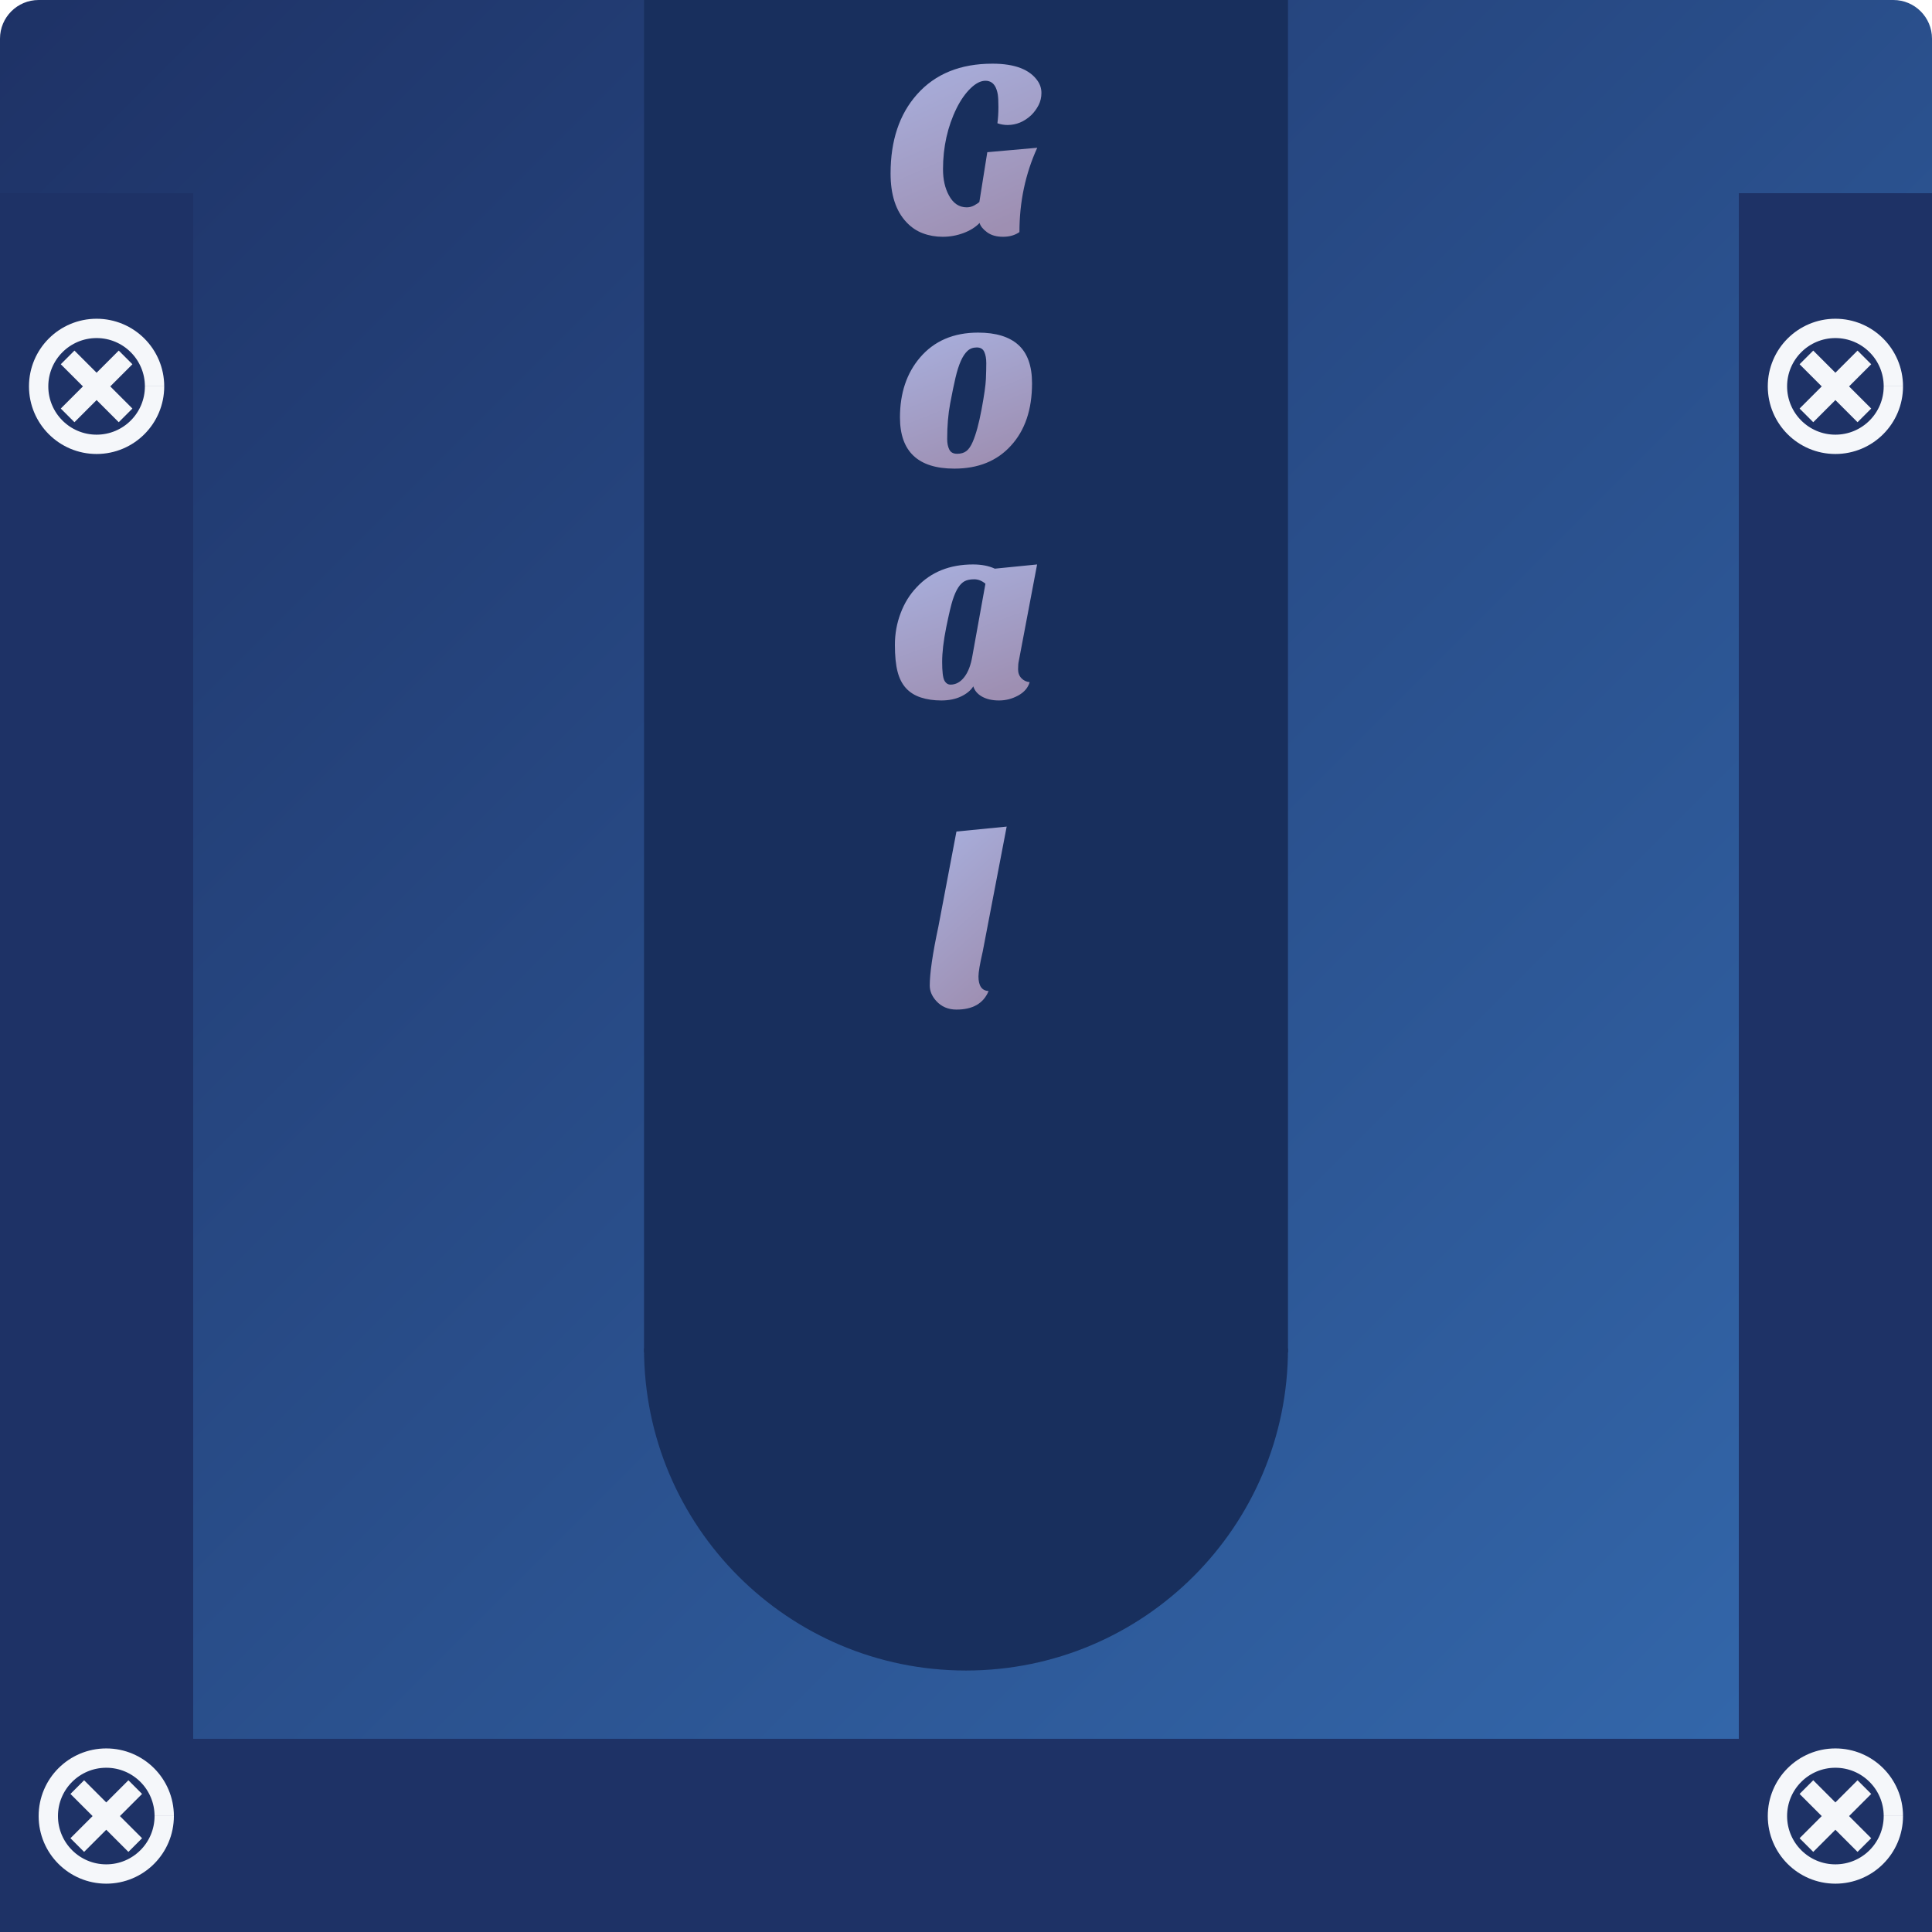
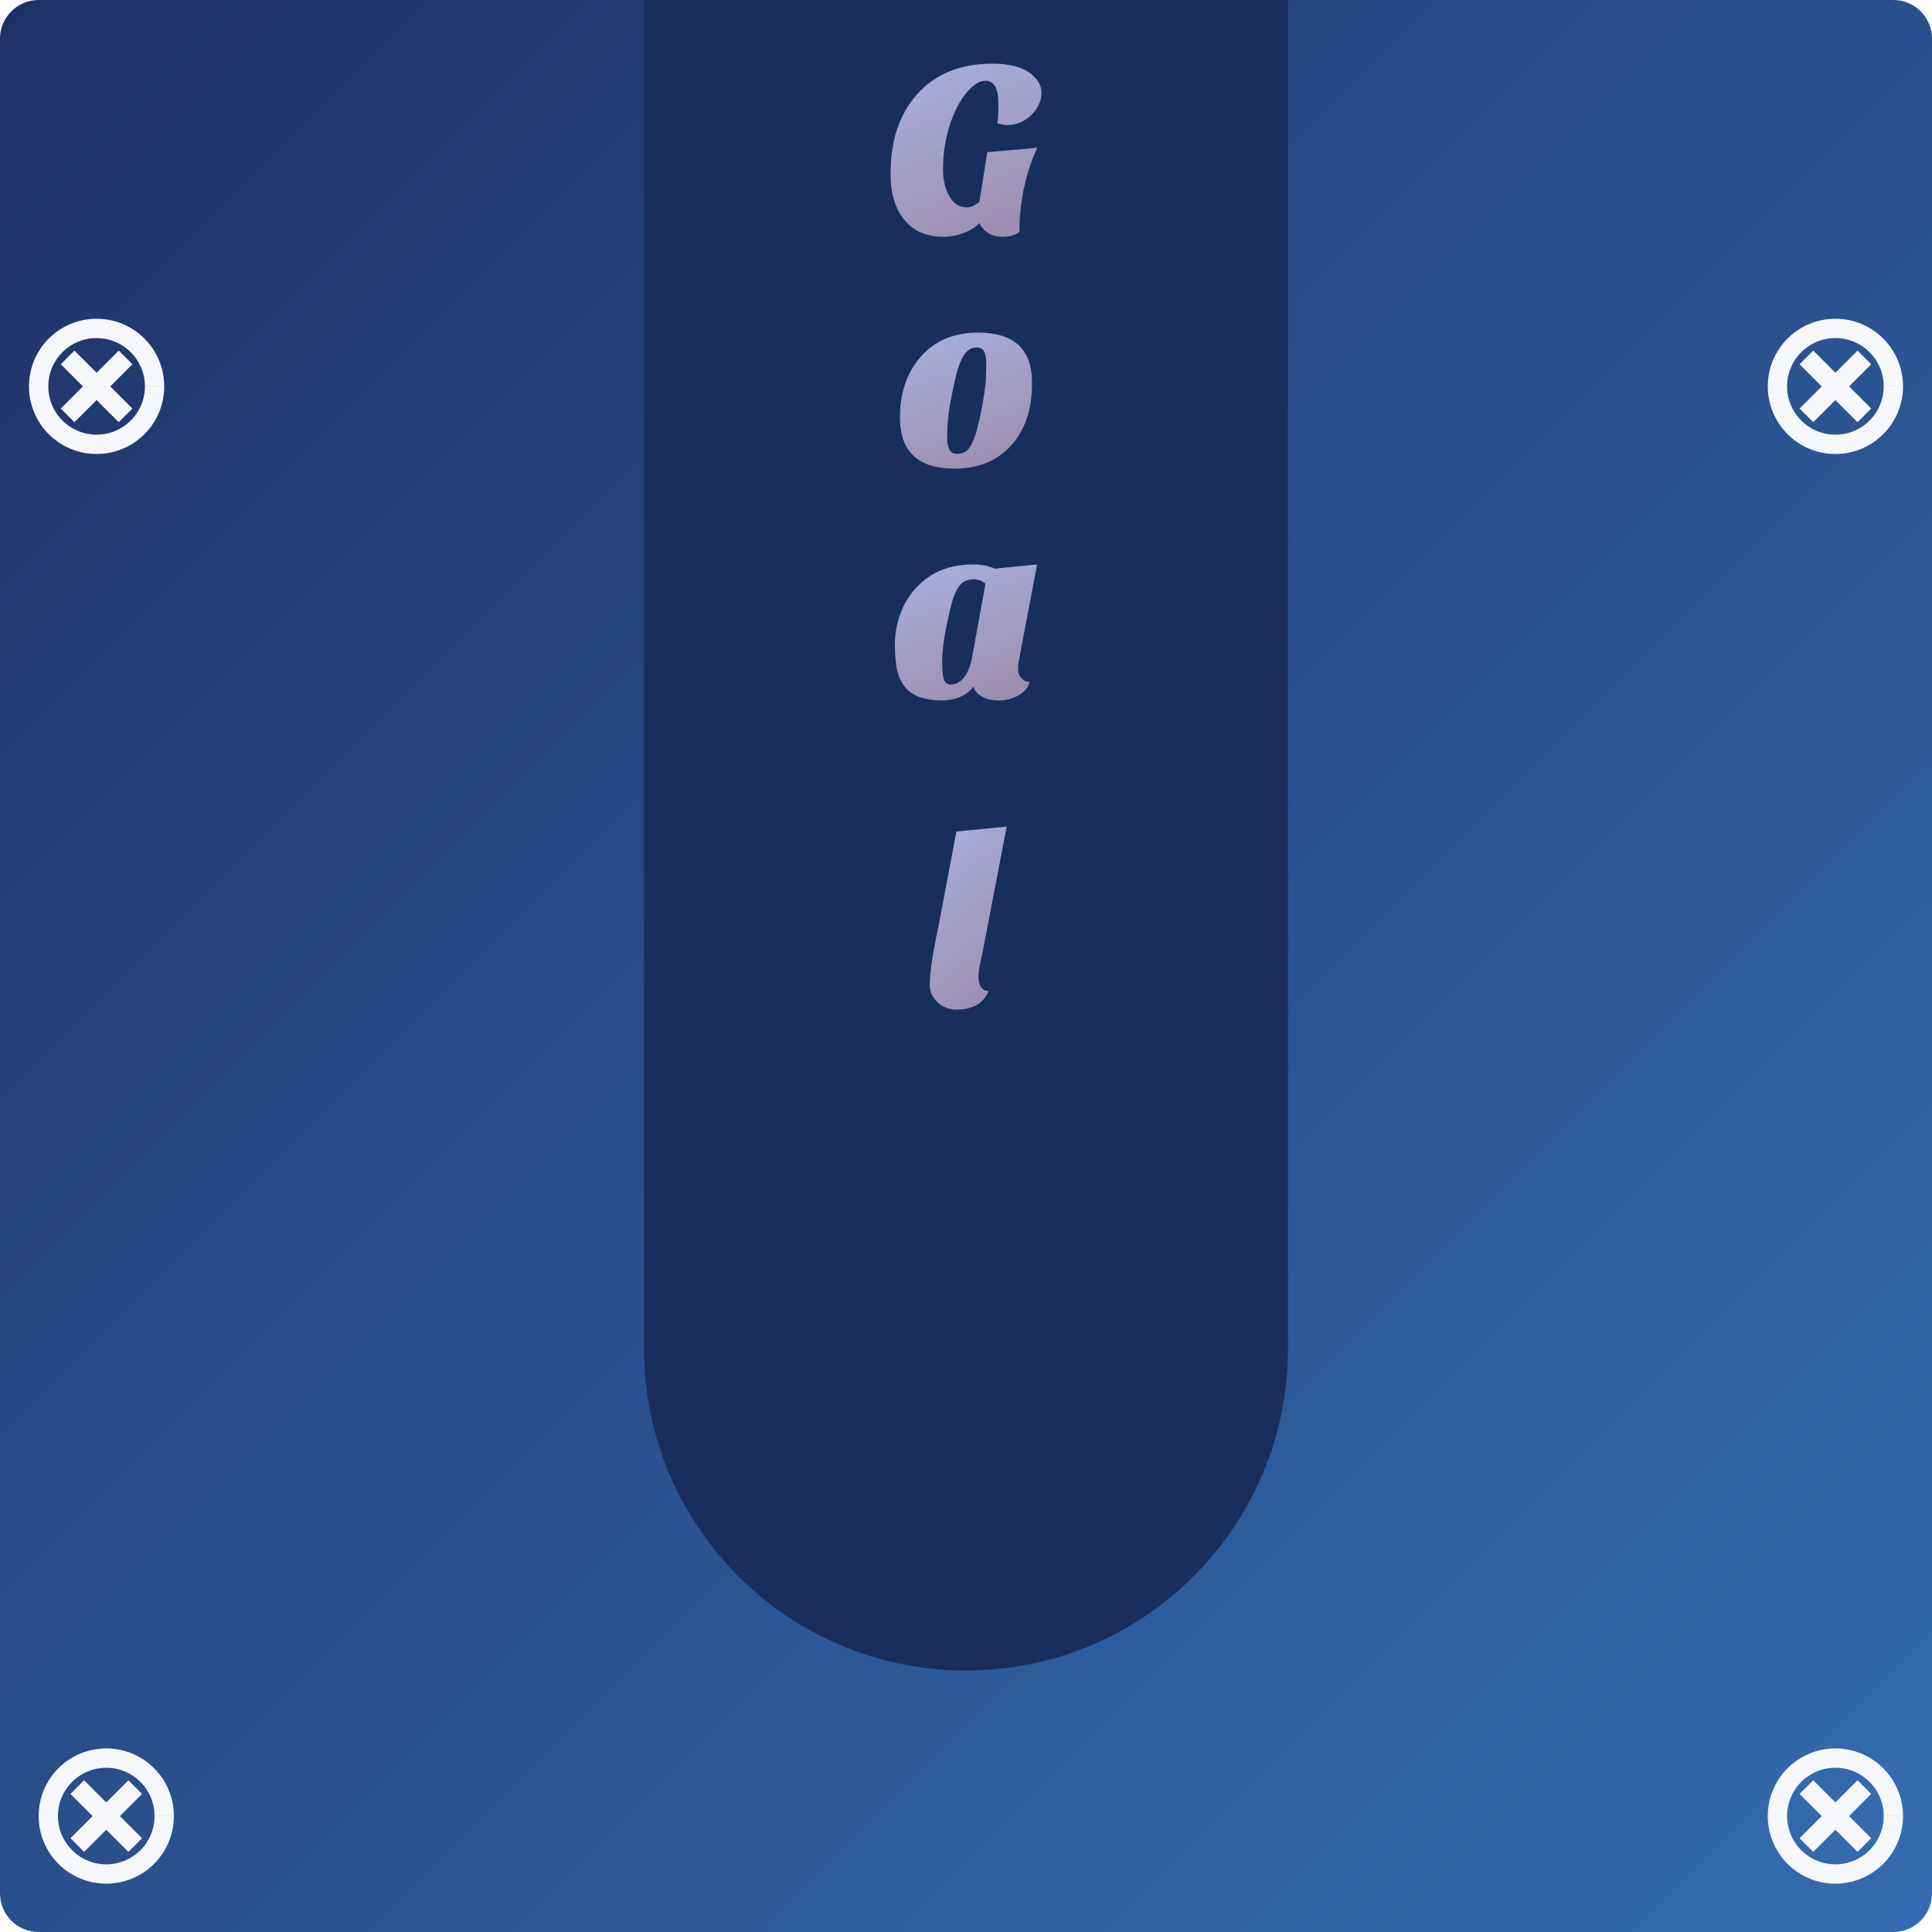
- <svg xmlns="http://www.w3.org/2000/svg" version="1.1" width="500" height="500">
+ <svg xmlns="http://www.w3.org/2000/svg" width="500" height="500" version="1.1">
  <defs>
-     <linearGradient id="guonoMhSbiGc" x1="0px" x2="500px" y1="0px" y2="500px" gradientUnits="userSpaceOnUse">
+     <linearGradient id="guonoMhSbiGc" x1="0" x2="500" y1="0" y2="500" gradientUnits="userSpaceOnUse">
      <stop offset="0" stop-color="#1e3266" />
      <stop offset="1" stop-color="#356cb1" />
    </linearGradient>
-     <linearGradient id="zElToKDgzdIm" x1="0px" x2="500px" y1="0px" y2="500px" gradientUnits="userSpaceOnUse">
+     <linearGradient id="zElToKDgzdIm" x1="0" x2="500" y1="0" y2="500" gradientUnits="userSpaceOnUse">
      <stop offset="0" stop-color="#f5f7fa" />
      <stop offset="1" stop-color="#b8c6db" />
    </linearGradient>
-     <linearGradient id="1e3266" x1="0px" x2="500px" y1="0px" y2="500px" gradientUnits="userSpaceOnUse">
+     <linearGradient id="Infinity" x1="0" x2="500" y1="0" y2="500" gradientUnits="userSpaceOnUse">
      <stop offset="0" stop-color="#1e3266" />
      <stop offset="1" stop-color="#1e3266" />
    </linearGradient>
-     <linearGradient id="182f5d" x1="0px" x2="500px" y1="0px" y2="500px" gradientUnits="userSpaceOnUse">
+     <linearGradient id="182f5d" x1="0" x2="500" y1="0" y2="500" gradientUnits="userSpaceOnUse">
      <stop offset="0" stop-color="#182f5d" />
      <stop offset="1" stop-color="#182f5d" />
    </linearGradient>
-     <linearGradient id="editing-shiny-gradient" x1="0.321" x2="0.679" y1="0.033" y2="0.967" gradientUnits="objectBoundingBox">
-       <stop offset="0.0" stop-color="#a7acd9" />
-       <stop offset="1.0" stop-color="#9e8fb2" />
+     <linearGradient id="editing-shiny-gradient" x1=".321" x2=".679" y1=".033" y2=".967" gradientUnits="objectBoundingBox">
+       <stop offset="0" stop-color="#a7acd9" />
+       <stop offset="1" stop-color="#9e8fb2" />
    </linearGradient>
  </defs>
-   <g stroke="none" fill="url(#zElToKDgzdIm)">
-     <path fill="url(#guonoMhSbiGc)" stroke="none" paint-order="stroke fill markers" d=" M 10 0 L 490 0 L 490 0 A 10 10 0 0 1 500 10 L 500 490 L 500 490 A 10 10 0 0 1 490 500 L 10 500 L 10 500 A 10 10 0 0 1 0 490 L 0 10 L 0 10 A 10 10 0 0 1 10 0 Z" />
-     <path fill="url(#guonoMhSbiGc)" stroke="#182f5d" paint-order="fill stroke markers" d=" M 250 0 L 250 350" stroke-miterlimit="10" stroke-width="166.66" stroke-dasharray="" />
-     <path fill="url(#1e3266)" stroke="none" paint-order="fill stroke markers" d=" M 50 50 L 50 450 L 450 450 L 450 50 L 500 50 L 500 500 L 0 500 L 0 50 L 55 50" />
-     <path fill="none" stroke="#f5f7fa" paint-order="fill stroke markers" d=" M 40 100 A 15 15 0 1 1 40 99.985 M 17.5 92.5 L 32.5 107.5 M 32.5 92.5 L 17.5 107.5" stroke-miterlimit="10" stroke-width="5" stroke-dasharray="" />
-     <path fill="none" stroke="#f5f7fa" paint-order="fill stroke markers" d=" M 490 100 A 15 15 0 1 1 490 99.985 M 467.5 92.5 L 482.5 107.5 M 482.5 92.5 L 467.5 107.5" stroke-miterlimit="10" stroke-width="5" stroke-dasharray="" />
-     <path fill="none" stroke="#f5f7fa" paint-order="fill stroke markers" d=" M 42.5 470 A 15 15 0 1 1 42.5 469.985 M 20 462.5 L 35 477.5 M 35 462.5 L 20 477.5" stroke-miterlimit="10" stroke-width="5" stroke-dasharray="" />
-     <path fill="none" stroke="#f5f7fa" paint-order="fill stroke markers" d=" M 490 470 A 15 15 0 1 1 490 469.985 M 467.5 462.5 L 482.5 477.5 M 482.5 462.5 L 467.5 477.5" stroke-miterlimit="10" stroke-width="5" stroke-dasharray="" />
-     <path fill="url(#182f5d)" stroke="none" paint-order="stroke fill markers" d=" M 333.33 349 A 83.33 83.33 0 0 1 166.67 349" />
-     <path fill="" stroke="none" d="" />
+   <g fill="url(#zElToKDgzdIm)" stroke="none">
+     <path fill="url(#guonoMhSbiGc)" stroke="none" d="M 10 0 L 490 0 L 490 0 A 10 10 0 0 1 500 10 L 500 490 L 500 490 A 10 10 0 0 1 490 500 L 10 500 L 10 500 A 10 10 0 0 1 0 490 L 0 10 L 0 10 A 10 10 0 0 1 10 0 Z" paint-order="stroke fill markers" />
+     <path fill="url(#guonoMhSbiGc)" stroke="#182f5d" stroke-miterlimit="10" stroke-width="166.66" d="M 250 0 L 250 350" paint-order="fill stroke markers" />
+     <path fill="url(#1e3266)" stroke="none" d="M 50 50 L 50 450 L 450 450 L 450 50 L 500 50 L 500 500 L 0 500 L 0 50 L 55 50" paint-order="fill stroke markers" />
+     <path fill="none" stroke="#f5f7fa" stroke-miterlimit="10" stroke-width="5" d="M 40 100 A 15 15 0 1 1 40 99.985 M 17.5 92.5 L 32.5 107.5 M 32.5 92.5 L 17.5 107.5" paint-order="fill stroke markers" />
+     <path fill="none" stroke="#f5f7fa" stroke-miterlimit="10" stroke-width="5" d="M 490 100 A 15 15 0 1 1 490 99.985 M 467.5 92.5 L 482.5 107.5 M 482.5 92.5 L 467.5 107.5" paint-order="fill stroke markers" />
+     <path fill="none" stroke="#f5f7fa" stroke-miterlimit="10" stroke-width="5" d="M 42.5 470 A 15 15 0 1 1 42.5 469.985 M 20 462.5 L 35 477.5 M 35 462.5 L 20 477.5" paint-order="fill stroke markers" />
+     <path fill="none" stroke="#f5f7fa" stroke-miterlimit="10" stroke-width="5" d="M 490 470 A 15 15 0 1 1 490 469.985 M 467.5 462.5 L 482.5 477.5 M 482.5 462.5 L 467.5 477.5" paint-order="fill stroke markers" />
+     <path fill="url(#182f5d)" stroke="none" d="M 333.33 349 A 83.33 83.33 0 0 1 166.67 349" paint-order="stroke fill markers" />
+     <path stroke="none" />
  </g>
  <g>
-     <g transform="translate(228.5, 60)">
-       <path d="M27.01-20.61L39.94-21.76L39.94-21.76Q35.33-11.65 35.33 0.06L35.33 0.06L35.33 0.06Q33.60 1.28 31.07 1.28L31.07 1.28L31.07 1.28Q28.54 1.28 26.94 0.10L26.94 0.10L26.94 0.10Q25.34-1.09 25.02-2.30L25.02-2.30L25.02-2.30Q23.42-0.64 20.83 0.32L20.83 0.32L20.83 0.32Q18.24 1.28 15.49 1.28L15.49 1.28L15.49 1.28Q12.74 1.28 10.34 0.38L10.34 0.38L10.34 0.38Q7.94-0.51 6.08-2.50L6.08-2.50L6.08-2.50Q1.98-6.85 1.98-15.10L1.98-15.10L1.98-15.10Q1.98-27.90 8.83-35.58L8.83-35.58L8.83-35.58Q15.87-43.52 28.35-43.52L28.35-43.52L28.35-43.52Q36.99-43.52 40.06-39.04L40.06-39.04L40.06-39.04Q41.02-37.63 41.02-35.94L41.02-35.94L41.02-35.94Q41.02-34.24 40.29-32.80L40.29-32.80L40.29-32.80Q39.55-31.36 38.40-30.21L38.40-30.21L38.40-30.21Q35.65-27.65 32.26-27.65L32.26-27.65L32.26-27.65Q30.91-27.65 29.63-28.10L29.63-28.10L29.63-28.10Q29.89-30.02 29.89-32.26L29.89-32.26L29.89-32.26Q29.89-34.50 29.73-35.52L29.73-35.52L29.73-35.52Q29.57-36.54 29.18-37.38L29.18-37.38L29.18-37.38Q28.35-39.10 26.53-39.10L26.53-39.10L26.53-39.10Q24.70-39.10 22.69-37.15L22.69-37.15L22.69-37.15Q20.67-35.20 19.07-32L19.07-32L19.07-32Q15.55-24.83 15.55-16.19L15.55-16.19L15.55-16.19Q15.55-12.22 17.09-9.41L17.09-9.41L17.09-9.41Q18.75-6.34 21.70-6.34L21.70-6.34L21.70-6.34Q22.72-6.34 23.65-6.85L23.65-6.85L23.65-6.85Q24.58-7.36 24.96-7.74L24.96-7.74L27.01-20.61Z" fill="url(#editing-shiny-gradient)" />
+     <g>
+       <path fill="url(#editing-shiny-gradient)" d="M27.01-20.61L39.94-21.76L39.94-21.76Q35.33-11.65 35.33 0.06L35.33 0.06L35.33 0.06Q33.60 1.28 31.07 1.28L31.07 1.28L31.07 1.28Q28.54 1.28 26.94 0.10L26.94 0.10L26.94 0.10Q25.34-1.09 25.02-2.30L25.02-2.30L25.02-2.30Q23.42-0.64 20.83 0.32L20.83 0.32L20.83 0.32Q18.24 1.28 15.49 1.28L15.49 1.28L15.49 1.28Q12.74 1.28 10.34 0.38L10.34 0.38L10.34 0.38Q7.94-0.51 6.08-2.50L6.08-2.50L6.08-2.50Q1.98-6.85 1.98-15.10L1.98-15.10L1.98-15.10Q1.98-27.90 8.83-35.58L8.83-35.58L8.83-35.58Q15.87-43.52 28.35-43.52L28.35-43.52L28.35-43.52Q36.99-43.52 40.06-39.04L40.06-39.04L40.06-39.04Q41.02-37.63 41.02-35.94L41.02-35.94L41.02-35.94Q41.02-34.24 40.29-32.80L40.29-32.80L40.29-32.80Q39.55-31.36 38.40-30.21L38.40-30.21L38.40-30.21Q35.65-27.65 32.26-27.65L32.26-27.65L32.26-27.65Q30.91-27.65 29.63-28.10L29.63-28.10L29.63-28.10Q29.89-30.02 29.89-32.26L29.89-32.26L29.89-32.26Q29.89-34.50 29.73-35.52L29.73-35.52L29.73-35.52Q29.57-36.54 29.18-37.38L29.18-37.38L29.18-37.38Q28.35-39.10 26.53-39.10L26.53-39.10L26.53-39.10Q24.70-39.10 22.69-37.15L22.69-37.15L22.69-37.15Q20.67-35.20 19.07-32L19.07-32L19.07-32Q15.55-24.83 15.55-16.19L15.55-16.19L15.55-16.19Q15.55-12.22 17.09-9.41L17.09-9.41L17.09-9.41Q18.75-6.34 21.70-6.34L21.70-6.34L21.70-6.34Q22.72-6.34 23.65-6.85L23.65-6.85L23.65-6.85Q24.58-7.36 24.96-7.74L24.96-7.74L27.01-20.61Z" transform="translate(228.5, 60)" />
    </g>
  </g>
  <g>
-     <g transform="translate(231.95, 120)">
-       <path d="M15.04 1.28L15.04 1.28L15.04 1.28Q0.96 1.28 0.96-11.97L0.96-11.97L0.96-11.97Q0.96-21.38 6.14-27.46L6.14-27.46L6.14-27.46Q11.65-33.92 21.18-33.92L21.18-33.92L21.18-33.92Q28.10-33.92 31.62-30.72L31.62-30.72L31.62-30.72Q35.14-27.52 35.14-20.80L35.14-20.80L35.14-20.80Q35.14-10.56 29.63-4.61L29.63-4.61L29.63-4.61Q24.26 1.28 15.04 1.28ZM16.70-26.56L16.70-26.56L16.70-26.56Q15.94-24.83 15.33-22.24L15.33-22.24L15.33-22.24Q14.72-19.65 13.95-15.55L13.95-15.55L13.95-15.55Q13.18-11.46 13.18-6.40L13.18-6.40L13.18-6.40Q13.18-4.74 13.73-3.65L13.73-3.65L13.73-3.65Q14.27-2.56 15.74-2.56L15.74-2.56L15.74-2.56Q17.22-2.56 18.14-3.26L18.14-3.26L18.14-3.26Q19.07-3.97 19.78-5.63L19.78-5.63L19.78-5.63Q21.06-8.58 22.08-14.05L22.08-14.05L22.08-14.05Q23.10-19.52 23.20-21.89L23.20-21.89L23.20-21.89Q23.30-24.26 23.30-26.02L23.30-26.02L23.30-26.02Q23.30-27.78 22.78-28.93L22.78-28.93L22.78-28.93Q22.27-30.08 20.83-30.08L20.83-30.08L20.83-30.08Q19.39-30.08 18.43-29.18L18.43-29.18L18.43-29.18Q17.47-28.29 16.70-26.56Z" fill="url(#editing-shiny-gradient)" />
+     <g>
+       <path fill="url(#editing-shiny-gradient)" d="M15.04 1.28L15.04 1.28L15.04 1.28Q0.96 1.28 0.96-11.97L0.96-11.97L0.96-11.97Q0.96-21.38 6.14-27.46L6.14-27.46L6.14-27.46Q11.65-33.92 21.18-33.92L21.18-33.92L21.18-33.92Q28.10-33.92 31.62-30.72L31.62-30.72L31.62-30.72Q35.14-27.52 35.14-20.80L35.14-20.80L35.14-20.80Q35.14-10.56 29.63-4.61L29.63-4.61L29.63-4.61Q24.26 1.28 15.04 1.28ZM16.70-26.56L16.70-26.56L16.70-26.56Q15.94-24.83 15.33-22.24L15.33-22.24L15.33-22.24Q14.72-19.65 13.95-15.55L13.95-15.55L13.95-15.55Q13.18-11.46 13.18-6.40L13.18-6.40L13.18-6.40Q13.18-4.74 13.73-3.65L13.73-3.65L13.73-3.65Q14.27-2.56 15.74-2.56L15.74-2.56L15.74-2.56Q17.22-2.56 18.14-3.26L18.14-3.26L18.14-3.26Q19.07-3.97 19.78-5.63L19.78-5.63L19.78-5.63Q21.06-8.58 22.08-14.05L22.08-14.05L22.08-14.05Q23.10-19.52 23.20-21.89L23.20-21.89L23.20-21.89Q23.30-24.26 23.30-26.02L23.30-26.02L23.30-26.02Q23.30-27.78 22.78-28.93L22.78-28.93L22.78-28.93Q22.27-30.08 20.83-30.08L20.83-30.08L20.83-30.08Q19.39-30.08 18.43-29.18L18.43-29.18L18.43-29.18Q17.47-28.29 16.70-26.56Z" transform="translate(231.95, 120)" />
    </g>
  </g>
  <g>
-     <g transform="translate(230.58, 180)">
-       <path d="M3.87-1.92L3.87-1.92L3.87-1.92Q2.37-3.58 1.70-6.21L1.70-6.21L1.70-6.21Q1.02-8.83 1.02-13.12L1.02-13.12L1.02-13.12Q1.02-17.41 2.50-21.31L2.50-21.31L2.50-21.31Q3.97-25.22 6.66-28.03L6.66-28.03L6.66-28.03Q12.16-33.92 21.25-33.92L21.25-33.92L21.25-33.92Q24.51-33.92 26.88-32.83L26.88-32.83L37.82-33.92L33.09-8.96L33.09-8.96Q32.90-8.19 32.90-6.78L32.90-6.78L32.90-6.78Q32.90-5.38 33.76-4.48L33.76-4.48L33.76-4.48Q34.62-3.58 35.90-3.46L35.90-3.46L35.90-3.46Q35.26-1.28 32.93 0L32.93 0L32.93 0Q30.59 1.28 27.97 1.28L27.97 1.28L27.97 1.28Q25.34 1.28 23.58 0.29L23.58 0.29L23.58 0.29Q21.82-0.70 21.31-2.37L21.31-2.37L21.31-2.37Q20.29-0.77 18.11 0.26L18.11 0.26L18.11 0.26Q15.94 1.28 13.02 1.28L13.02 1.28L13.02 1.28Q10.11 1.28 7.74 0.51L7.74 0.51L7.74 0.51Q5.38-0.26 3.87-1.92ZM17.38-27.90L17.38-27.90L17.38-27.90Q16.64-26.75 16-24.80L16-24.80L16-24.80Q15.36-22.85 14.30-17.63L14.30-17.63L14.30-17.63Q13.25-12.42 13.25-8.70L13.25-8.70L13.25-8.70Q13.25-4.99 13.82-3.90L13.82-3.90L13.82-3.90Q14.40-2.82 15.42-2.82L15.42-2.82L15.42-2.82Q17.47-2.82 18.98-4.77L18.98-4.77L18.98-4.77Q20.48-6.72 21.06-10.18L21.06-10.18L24.45-28.93L24.45-28.93Q23.10-30.08 21.54-30.08L21.54-30.08L21.54-30.08Q19.97-30.08 19.04-29.57L19.04-29.57L19.04-29.57Q18.11-29.06 17.38-27.90Z" fill="url(#editing-shiny-gradient)" />
+     <g>
+       <path fill="url(#editing-shiny-gradient)" d="M3.87-1.92L3.87-1.92L3.87-1.92Q2.37-3.58 1.70-6.21L1.70-6.21L1.70-6.21Q1.02-8.83 1.02-13.12L1.02-13.12L1.02-13.12Q1.02-17.41 2.50-21.31L2.50-21.31L2.50-21.31Q3.97-25.22 6.66-28.03L6.66-28.03L6.66-28.03Q12.16-33.92 21.25-33.92L21.25-33.92L21.25-33.92Q24.51-33.92 26.88-32.83L26.88-32.83L37.82-33.92L33.09-8.96L33.09-8.96Q32.90-8.19 32.90-6.78L32.90-6.78L32.90-6.78Q32.90-5.38 33.76-4.48L33.76-4.48L33.76-4.48Q34.62-3.58 35.90-3.46L35.90-3.46L35.90-3.46Q35.26-1.28 32.93 0L32.93 0L32.93 0Q30.59 1.28 27.97 1.28L27.97 1.28L27.97 1.28Q25.34 1.28 23.58 0.29L23.58 0.29L23.58 0.29Q21.82-0.70 21.31-2.37L21.31-2.37L21.31-2.37Q20.29-0.77 18.11 0.26L18.11 0.26L18.11 0.26Q15.94 1.28 13.02 1.28L13.02 1.28L13.02 1.28Q10.11 1.28 7.74 0.51L7.74 0.51L7.74 0.51Q5.38-0.26 3.87-1.92ZM17.38-27.90L17.38-27.90L17.38-27.90Q16.64-26.75 16-24.80L16-24.80L16-24.80Q15.36-22.85 14.30-17.63L14.30-17.63L14.30-17.63Q13.25-12.42 13.25-8.70L13.25-8.70L13.25-8.70Q13.25-4.99 13.82-3.90L13.82-3.90L13.82-3.90Q14.40-2.82 15.42-2.82L15.42-2.82L15.42-2.82Q17.47-2.82 18.98-4.77L18.98-4.77L18.98-4.77Q20.48-6.72 21.06-10.18L21.06-10.18L24.45-28.93L24.45-28.93Q23.10-30.08 21.54-30.08L21.54-30.08L21.54-30.08Q19.97-30.08 19.04-29.57L19.04-29.57L19.04-29.57Q18.11-29.06 17.38-27.90Z" transform="translate(230.58, 180)" />
    </g>
  </g>
  <g>
-     <g transform="translate(239.4685, 260)">
-       <path d="M16.38-3.52L16.38-3.52L16.38-3.52Q14.40 1.28 8.06 1.28L8.06 1.28L8.06 1.28Q4.86 1.28 2.82-0.96L2.82-0.96L2.82-0.96Q1.15-2.82 1.15-4.93L1.15-4.93L1.15-4.93Q1.15-9.73 3.39-20.22L3.39-20.22L8.06-44.80L21.06-46.08L14.85-13.70L14.85-13.70Q13.76-8.96 13.76-7.30L13.76-7.30L13.76-7.30Q13.76-3.65 16.38-3.52Z" fill="url(#editing-shiny-gradient)" />
+     <g>
+       <path fill="url(#editing-shiny-gradient)" d="M16.38-3.52L16.38-3.52L16.38-3.52Q14.40 1.28 8.06 1.28L8.06 1.28L8.06 1.28Q4.86 1.28 2.82-0.96L2.82-0.96L2.82-0.96Q1.15-2.82 1.15-4.93L1.15-4.93L1.15-4.93Q1.15-9.73 3.39-20.22L3.39-20.22L8.06-44.80L21.06-46.08L14.85-13.70L14.85-13.70Q13.76-8.96 13.76-7.30L13.76-7.30L13.76-7.30Q13.76-3.65 16.38-3.52Z" transform="translate(239.4685, 260)" />
    </g>
  </g>
</svg>
